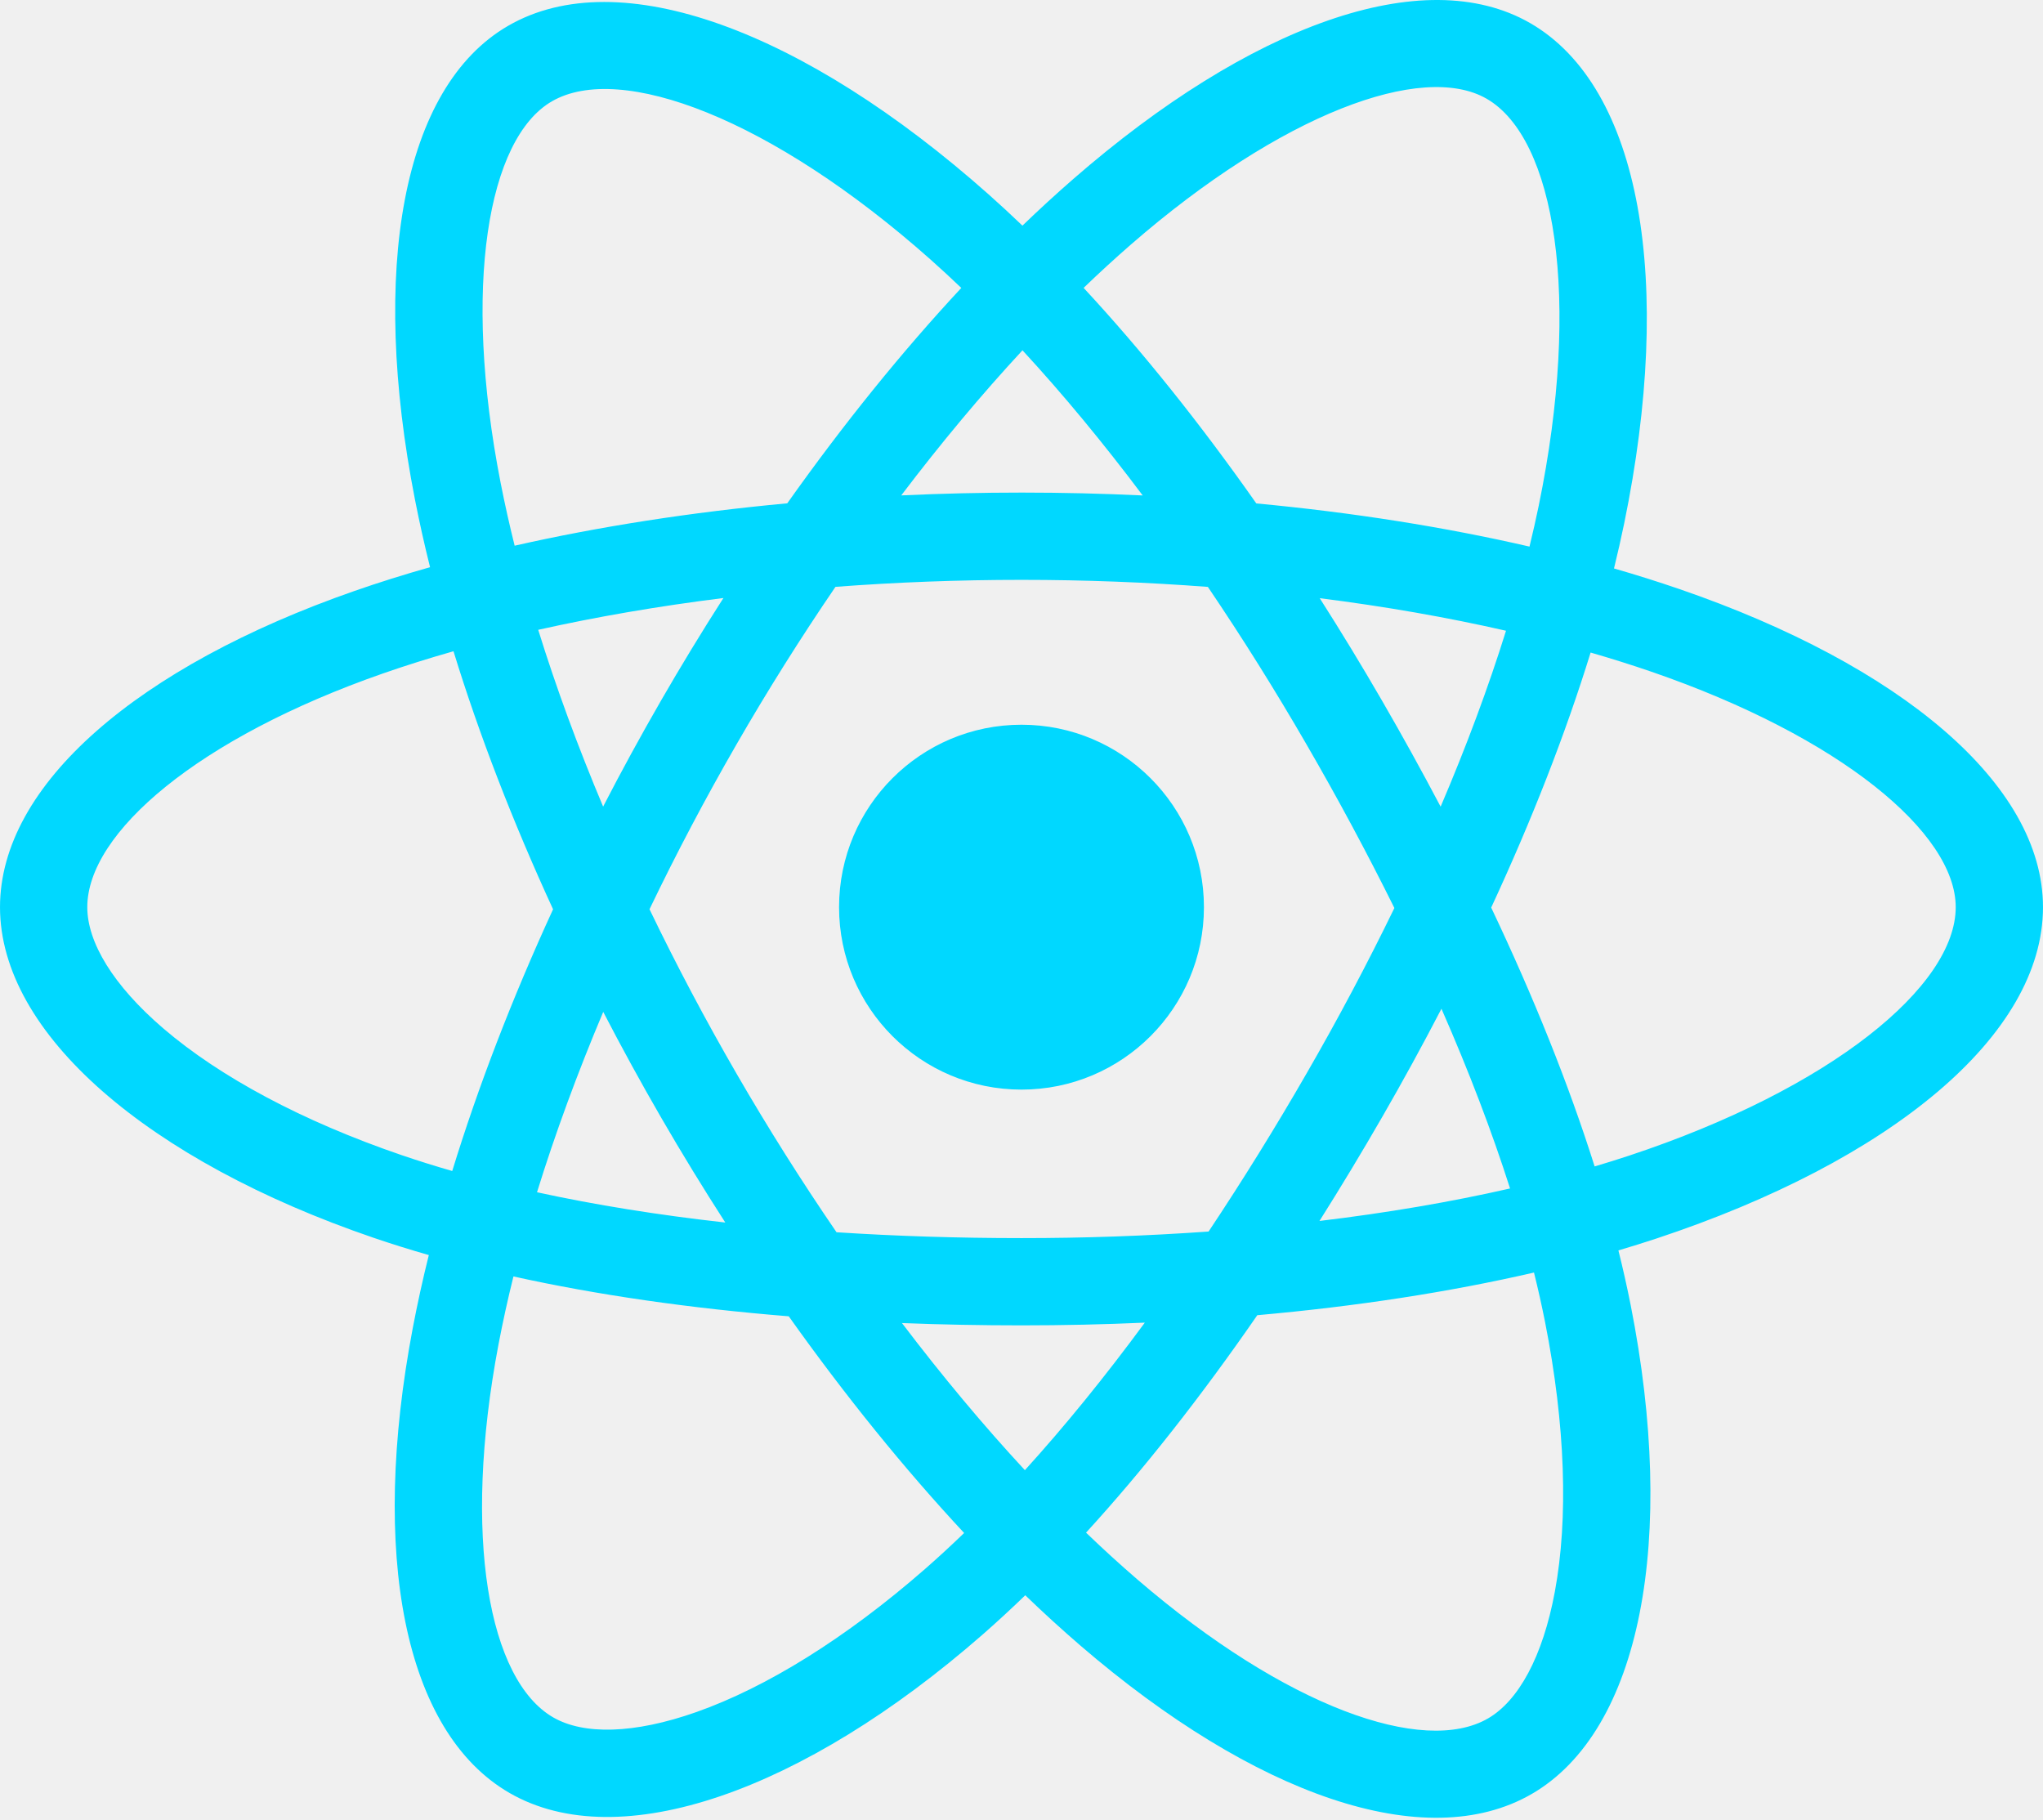
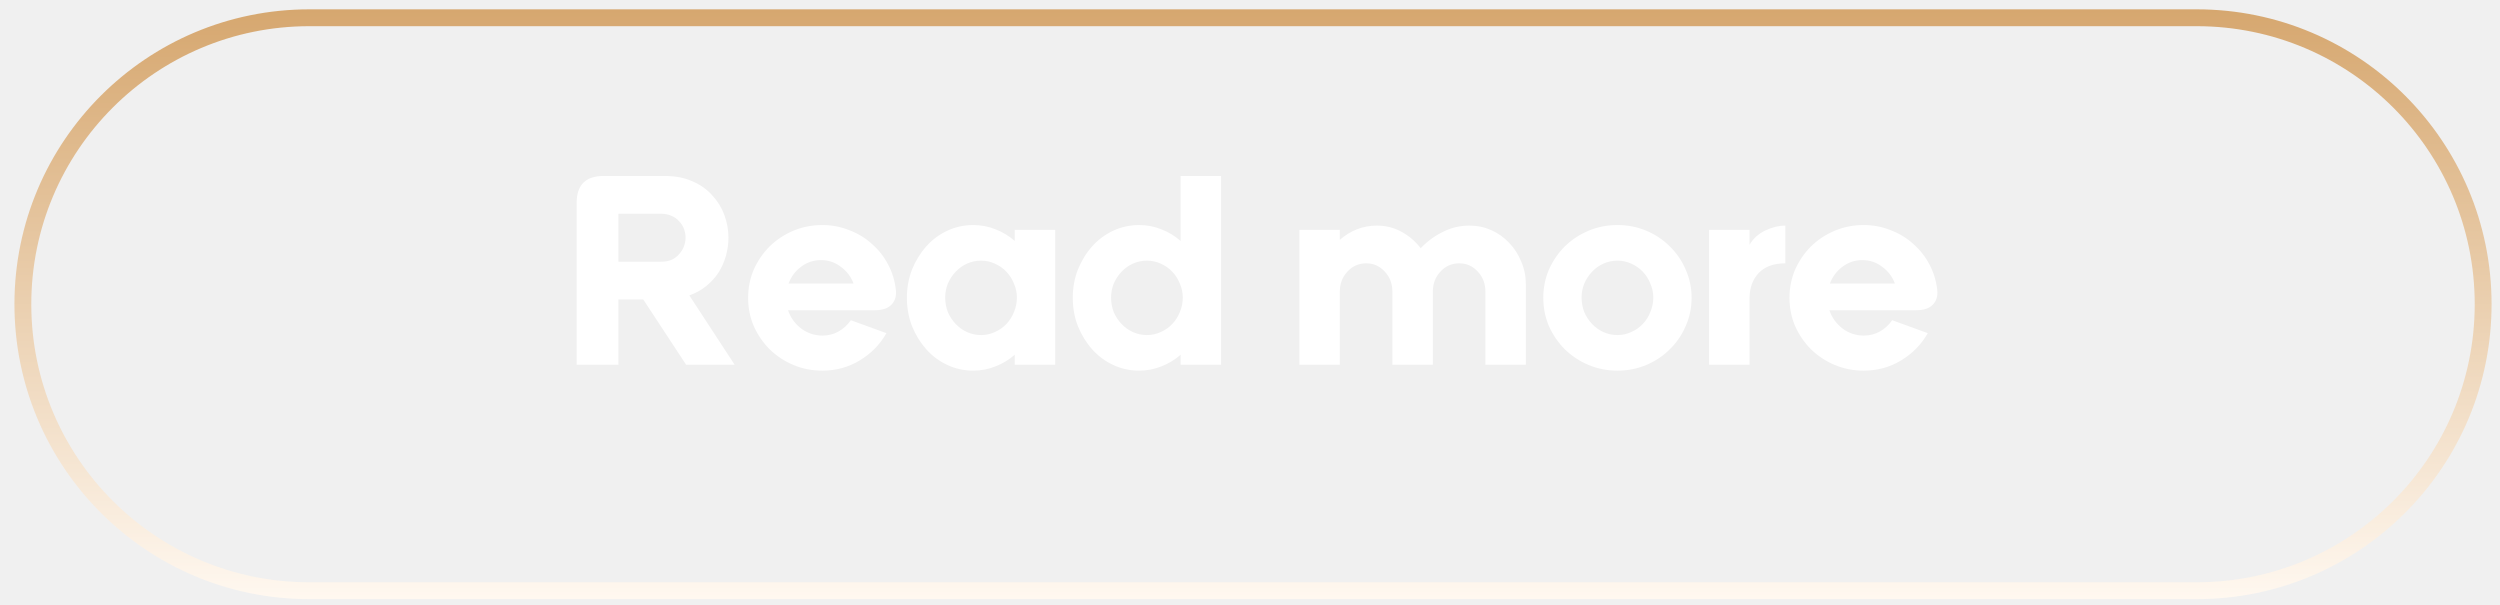
- <svg xmlns="http://www.w3.org/2000/svg" aria-hidden="true" role="img" class="iconify iconify--logos" width="35.93" height="32" preserveAspectRatio="xMidYMid meet" viewBox="0 0 256 228">
-   <path fill="#00D8FF" d="M210.483 73.824a171.49 171.49 0 0 0-8.24-2.597c.465-1.9.893-3.777 1.273-5.621c6.238-30.281 2.16-54.676-11.769-62.708c-13.355-7.7-35.196.329-57.254 19.526a171.23 171.23 0 0 0-6.375 5.848a155.866 155.866 0 0 0-4.241-3.917C100.759 3.829 77.587-4.822 63.673 3.233C50.33 10.957 46.379 33.89 51.995 62.588a170.974 170.974 0 0 0 1.892 8.48c-3.28.932-6.445 1.924-9.474 2.98C17.309 83.498 0 98.307 0 113.668c0 15.865 18.582 31.778 46.812 41.427a145.52 145.52 0 0 0 6.921 2.165a167.467 167.467 0 0 0-2.01 9.138c-5.354 28.2-1.173 50.591 12.134 58.266c13.744 7.926 36.812-.22 59.273-19.855a145.567 145.567 0 0 0 5.342-4.923a168.064 168.064 0 0 0 6.92 6.314c21.758 18.722 43.246 26.282 56.54 18.586c13.731-7.949 18.194-32.003 12.4-61.268a145.016 145.016 0 0 0-1.535-6.842c1.62-.48 3.21-.974 4.76-1.488c29.348-9.723 48.443-25.443 48.443-41.52c0-15.417-17.868-30.326-45.517-39.844Zm-6.365 70.984c-1.4.463-2.836.91-4.3 1.345c-3.24-10.257-7.612-21.163-12.963-32.432c5.106-11 9.31-21.767 12.459-31.957c2.619.758 5.16 1.557 7.61 2.4c23.69 8.156 38.14 20.213 38.14 29.504c0 9.896-15.606 22.743-40.946 31.14Zm-10.514 20.834c2.562 12.94 2.927 24.64 1.23 33.787c-1.524 8.219-4.59 13.698-8.382 15.893c-8.067 4.67-25.32-1.4-43.927-17.412a156.726 156.726 0 0 1-6.437-5.87c7.214-7.889 14.423-17.06 21.459-27.246c12.376-1.098 24.068-2.894 34.671-5.345a134.17 134.17 0 0 1 1.386 6.193ZM87.276 214.515c-7.882 2.783-14.16 2.863-17.955.675c-8.075-4.657-11.432-22.636-6.853-46.752a156.923 156.923 0 0 1 1.869-8.499c10.486 2.32 22.093 3.988 34.498 4.994c7.084 9.967 14.501 19.128 21.976 27.15a134.668 134.668 0 0 1-4.877 4.492c-9.933 8.682-19.886 14.842-28.658 17.94ZM50.35 144.747c-12.483-4.267-22.792-9.812-29.858-15.863c-6.35-5.437-9.555-10.836-9.555-15.216c0-9.322 13.897-21.212 37.076-29.293c2.813-.98 5.757-1.905 8.812-2.773c3.204 10.42 7.406 21.315 12.477 32.332c-5.137 11.18-9.399 22.249-12.634 32.792a134.718 134.718 0 0 1-6.318-1.979Zm12.378-84.26c-4.811-24.587-1.616-43.134 6.425-47.789c8.564-4.958 27.502 2.111 47.463 19.835a144.318 144.318 0 0 1 3.841 3.545c-7.438 7.987-14.787 17.08-21.808 26.988c-12.04 1.116-23.565 2.908-34.161 5.309a160.342 160.342 0 0 1-1.76-7.887Zm110.427 27.268a347.8 347.8 0 0 0-7.785-12.803c8.168 1.033 15.994 2.404 23.343 4.08c-2.206 7.072-4.956 14.465-8.193 22.045a381.151 381.151 0 0 0-7.365-13.322Zm-45.032-43.861c5.044 5.465 10.096 11.566 15.065 18.186a322.04 322.04 0 0 0-30.257-.006c4.974-6.559 10.069-12.652 15.192-18.18ZM82.802 87.83a323.167 323.167 0 0 0-7.227 13.238c-3.184-7.553-5.909-14.98-8.134-22.152c7.304-1.634 15.093-2.97 23.209-3.984a321.524 321.524 0 0 0-7.848 12.897Zm8.081 65.352c-8.385-.936-16.291-2.203-23.593-3.793c2.26-7.3 5.045-14.885 8.298-22.6a321.187 321.187 0 0 0 7.257 13.246c2.594 4.48 5.28 8.868 8.038 13.147Zm37.542 31.03c-5.184-5.592-10.354-11.779-15.403-18.433c4.902.192 9.899.29 14.978.29c5.218 0 10.376-.117 15.453-.343c-4.985 6.774-10.018 12.97-15.028 18.486Zm52.198-57.817c3.422 7.8 6.306 15.345 8.596 22.52c-7.422 1.694-15.436 3.058-23.88 4.071a382.417 382.417 0 0 0 7.859-13.026a347.403 347.403 0 0 0 7.425-13.565Zm-16.898 8.101a358.557 358.557 0 0 1-12.281 19.815a329.4 329.4 0 0 1-23.444.823c-7.967 0-15.716-.248-23.178-.732a310.202 310.202 0 0 1-12.513-19.846h.001a307.41 307.41 0 0 1-10.923-20.627a310.278 310.278 0 0 1 10.89-20.637l-.001.001a307.318 307.318 0 0 1 12.413-19.761c7.613-.576 15.42-.876 23.31-.876H128c7.926 0 15.743.303 23.354.883a329.357 329.357 0 0 1 12.335 19.695a358.489 358.489 0 0 1 11.036 20.54a329.472 329.472 0 0 1-11 20.722Zm22.56-122.124c8.572 4.944 11.906 24.881 6.52 51.026c-.344 1.668-.73 3.367-1.15 5.09c-10.622-2.452-22.155-4.275-34.23-5.408c-7.034-10.017-14.323-19.124-21.64-27.008a160.789 160.789 0 0 1 5.888-5.4c18.9-16.447 36.564-22.941 44.612-18.3ZM128 90.808c12.625 0 22.86 10.235 22.86 22.86s-10.235 22.86-22.86 22.86s-22.86-10.235-22.86-22.86s10.235-22.86 22.86-22.86Z" />
+ <svg xmlns="http://www.w3.org/2000/svg" width="124" height="30" viewBox="0 0 124 30" fill="none">
+   <rect x="1.134" y="0.881" width="122.03" height="28.418" rx="14.209" stroke="url(#paint0_linear_23_1137)" stroke-width="0.836" />
+   <path d="M30.674 12.981H32.774C32.979 12.981 33.157 12.95 33.309 12.887C33.46 12.816 33.585 12.723 33.683 12.607C33.79 12.491 33.87 12.361 33.924 12.219C33.977 12.076 34.004 11.934 34.004 11.791C34.004 11.639 33.977 11.492 33.924 11.35C33.87 11.207 33.79 11.082 33.683 10.975C33.585 10.859 33.46 10.77 33.309 10.708C33.157 10.636 32.979 10.601 32.774 10.601H30.674V12.981ZM34.031 18.09L31.905 14.853H30.674V18.09H28.602V10.066C28.602 9.174 29.047 8.728 29.939 8.728H32.974C33.501 8.728 33.96 8.818 34.352 8.996C34.744 9.165 35.07 9.397 35.328 9.691C35.596 9.977 35.796 10.302 35.93 10.668C36.064 11.033 36.131 11.408 36.131 11.791C36.131 12.085 36.09 12.379 36.01 12.674C35.93 12.968 35.81 13.244 35.649 13.503C35.489 13.752 35.284 13.98 35.034 14.185C34.793 14.381 34.512 14.537 34.191 14.653L36.438 18.09H34.031ZM42.336 14.064C42.211 13.726 42.002 13.449 41.707 13.235C41.422 13.012 41.092 12.901 40.718 12.901C40.352 12.901 40.022 13.012 39.728 13.235C39.443 13.449 39.238 13.726 39.113 14.064H42.336ZM39.086 15.388C39.211 15.754 39.429 16.057 39.742 16.298C40.054 16.529 40.406 16.645 40.798 16.645C41.083 16.645 41.346 16.578 41.587 16.445C41.837 16.302 42.042 16.115 42.202 15.883L43.967 16.525C43.647 17.087 43.205 17.537 42.644 17.876C42.091 18.214 41.471 18.384 40.785 18.384C40.276 18.384 39.8 18.29 39.354 18.103C38.908 17.916 38.516 17.657 38.177 17.327C37.847 16.997 37.584 16.614 37.388 16.177C37.201 15.74 37.107 15.272 37.107 14.773C37.107 14.274 37.201 13.806 37.388 13.369C37.584 12.932 37.847 12.549 38.177 12.219C38.516 11.889 38.908 11.63 39.354 11.443C39.8 11.256 40.276 11.162 40.785 11.162C41.257 11.162 41.703 11.247 42.122 11.416C42.55 11.577 42.924 11.804 43.245 12.098C43.575 12.384 43.843 12.723 44.048 13.115C44.253 13.498 44.382 13.917 44.435 14.372C44.471 14.684 44.395 14.934 44.208 15.121C44.03 15.299 43.758 15.388 43.392 15.388H39.086ZM46.881 14.76C46.881 15.009 46.926 15.25 47.015 15.482C47.113 15.705 47.242 15.901 47.403 16.07C47.563 16.24 47.75 16.373 47.964 16.471C48.187 16.57 48.419 16.619 48.66 16.619C48.9 16.619 49.128 16.57 49.342 16.471C49.565 16.373 49.756 16.24 49.917 16.07C50.077 15.901 50.202 15.705 50.291 15.482C50.389 15.25 50.438 15.009 50.438 14.76C50.438 14.519 50.389 14.287 50.291 14.064C50.202 13.841 50.077 13.645 49.917 13.476C49.756 13.306 49.565 13.173 49.342 13.075C49.128 12.977 48.9 12.928 48.66 12.928C48.419 12.928 48.187 12.977 47.964 13.075C47.75 13.173 47.563 13.306 47.403 13.476C47.242 13.645 47.113 13.841 47.015 14.064C46.926 14.287 46.881 14.519 46.881 14.76ZM44.982 14.773C44.982 14.274 45.067 13.806 45.236 13.369C45.414 12.932 45.651 12.549 45.945 12.219C46.239 11.889 46.587 11.63 46.988 11.443C47.389 11.256 47.817 11.162 48.272 11.162C48.664 11.162 49.034 11.234 49.382 11.376C49.73 11.51 50.046 11.702 50.331 11.951V11.403H52.337V18.09H50.331V17.595C50.046 17.844 49.73 18.036 49.382 18.17C49.034 18.312 48.664 18.384 48.272 18.384C47.817 18.384 47.389 18.29 46.988 18.103C46.587 17.916 46.239 17.657 45.945 17.327C45.651 16.997 45.414 16.614 45.236 16.177C45.067 15.74 44.982 15.272 44.982 14.773ZM55.109 14.76C55.109 15.009 55.153 15.25 55.242 15.482C55.34 15.705 55.47 15.901 55.63 16.07C55.791 16.24 55.978 16.373 56.192 16.471C56.415 16.57 56.647 16.619 56.887 16.619C57.128 16.619 57.355 16.57 57.569 16.471C57.792 16.373 57.984 16.24 58.144 16.07C58.305 15.901 58.43 15.705 58.519 15.482C58.617 15.25 58.666 15.009 58.666 14.76C58.666 14.519 58.617 14.287 58.519 14.064C58.43 13.841 58.305 13.645 58.144 13.476C57.984 13.306 57.792 13.173 57.569 13.075C57.355 12.977 57.128 12.928 56.887 12.928C56.647 12.928 56.415 12.977 56.192 13.075C55.978 13.173 55.791 13.306 55.63 13.476C55.47 13.645 55.34 13.841 55.242 14.064C55.153 14.287 55.109 14.519 55.109 14.76ZM53.21 14.773C53.21 14.274 53.294 13.806 53.464 13.369C53.642 12.932 53.878 12.549 54.172 12.219C54.467 11.889 54.814 11.63 55.216 11.443C55.617 11.256 56.045 11.162 56.499 11.162C56.892 11.162 57.262 11.234 57.609 11.376C57.957 11.51 58.274 11.702 58.559 11.951V8.728H60.565V18.09H58.559V17.595C58.274 17.844 57.957 18.036 57.609 18.17C57.262 18.312 56.892 18.384 56.499 18.384C56.045 18.384 55.617 18.29 55.216 18.103C54.814 17.916 54.467 17.657 54.172 17.327C53.878 16.997 53.642 16.614 53.464 16.177C53.294 15.74 53.21 15.272 53.21 14.773ZM69.062 14.466C69.062 14.073 68.938 13.743 68.688 13.476C68.439 13.2 68.131 13.061 67.765 13.061C67.391 13.061 67.079 13.2 66.829 13.476C66.58 13.743 66.455 14.073 66.455 14.466V18.09H64.449V11.403H66.455V11.898C66.704 11.675 66.985 11.501 67.297 11.376C67.609 11.252 67.939 11.189 68.287 11.189C68.733 11.189 69.143 11.292 69.517 11.497C69.892 11.702 70.208 11.974 70.467 12.312C70.797 11.965 71.167 11.693 71.577 11.497C71.987 11.292 72.419 11.189 72.874 11.189C73.266 11.189 73.632 11.265 73.971 11.416C74.309 11.568 74.603 11.777 74.853 12.045C75.112 12.312 75.312 12.624 75.455 12.981C75.606 13.329 75.682 13.703 75.682 14.104V18.09H73.676V14.466C73.676 14.073 73.552 13.743 73.302 13.476C73.052 13.2 72.745 13.061 72.379 13.061C72.005 13.061 71.693 13.2 71.443 13.476C71.193 13.743 71.069 14.073 71.069 14.466V18.09H69.062V14.466ZM76.547 14.773C76.547 14.274 76.641 13.806 76.828 13.369C77.024 12.932 77.287 12.549 77.617 12.219C77.956 11.889 78.348 11.63 78.794 11.443C79.24 11.256 79.717 11.162 80.225 11.162C80.733 11.162 81.21 11.256 81.656 11.443C82.102 11.63 82.49 11.889 82.819 12.219C83.158 12.549 83.421 12.932 83.608 13.369C83.805 13.806 83.903 14.274 83.903 14.773C83.903 15.272 83.805 15.74 83.608 16.177C83.421 16.614 83.158 16.997 82.819 17.327C82.49 17.657 82.102 17.916 81.656 18.103C81.21 18.29 80.733 18.384 80.225 18.384C79.717 18.384 79.24 18.29 78.794 18.103C78.348 17.916 77.956 17.657 77.617 17.327C77.287 16.997 77.024 16.614 76.828 16.177C76.641 15.74 76.547 15.272 76.547 14.773ZM78.446 14.76C78.446 15.009 78.491 15.25 78.58 15.482C78.678 15.705 78.807 15.901 78.968 16.07C79.128 16.24 79.316 16.373 79.529 16.471C79.752 16.57 79.984 16.619 80.225 16.619C80.466 16.619 80.693 16.57 80.907 16.471C81.13 16.373 81.322 16.24 81.482 16.07C81.642 15.901 81.767 15.705 81.856 15.482C81.954 15.25 82.004 15.009 82.004 14.76C82.004 14.519 81.954 14.287 81.856 14.064C81.767 13.841 81.642 13.645 81.482 13.476C81.322 13.306 81.13 13.173 80.907 13.075C80.693 12.977 80.466 12.928 80.225 12.928C79.984 12.928 79.752 12.977 79.529 13.075C79.316 13.173 79.128 13.306 78.968 13.476C78.807 13.645 78.678 13.841 78.58 14.064C78.491 14.287 78.446 14.519 78.446 14.76ZM88.554 13.061C87.975 13.061 87.534 13.222 87.23 13.543C86.927 13.864 86.776 14.292 86.776 14.827V18.09H84.77V11.403H86.776V12.139C86.963 11.826 87.226 11.59 87.565 11.43C87.903 11.269 88.233 11.189 88.554 11.189V13.061ZM93.987 14.064C93.862 13.726 93.653 13.449 93.359 13.235C93.073 13.012 92.743 12.901 92.369 12.901C92.003 12.901 91.674 13.012 91.379 13.235C91.094 13.449 90.889 13.726 90.764 14.064H93.987ZM90.737 15.388C90.862 15.754 91.081 16.057 91.393 16.298C91.705 16.529 92.057 16.645 92.449 16.645C92.734 16.645 92.997 16.578 93.238 16.445C93.488 16.302 93.693 16.115 93.853 15.883L95.619 16.525C95.298 17.087 94.856 17.537 94.295 17.876C93.742 18.214 93.122 18.384 92.436 18.384C91.928 18.384 91.451 18.29 91.005 18.103C90.559 17.916 90.167 17.657 89.828 17.327C89.498 16.997 89.235 16.614 89.039 16.177C88.852 15.74 88.758 15.272 88.758 14.773C88.758 14.274 88.852 13.806 89.039 13.369C89.235 12.932 89.498 12.549 89.828 12.219C90.167 11.889 90.559 11.63 91.005 11.443C91.451 11.256 91.928 11.162 92.436 11.162C92.908 11.162 93.354 11.247 93.773 11.416C94.201 11.577 94.576 11.804 94.896 12.098C95.226 12.384 95.494 12.723 95.699 13.115C95.904 13.498 96.033 13.917 96.087 14.372C96.122 14.684 96.046 14.934 95.859 15.121C95.681 15.299 95.409 15.388 95.043 15.388H90.737Z" fill="white" />
+   <defs>
+     <linearGradient id="paint0_linear_23_1137" x1="62.149" y1="0.463" x2="62.149" y2="29.716" gradientUnits="userSpaceOnUse">
+       <stop stop-color="#D6A76F" />
+       <stop offset="1" stop-color="#FFF8F0" />
+     </linearGradient>
+   </defs>
</svg>
